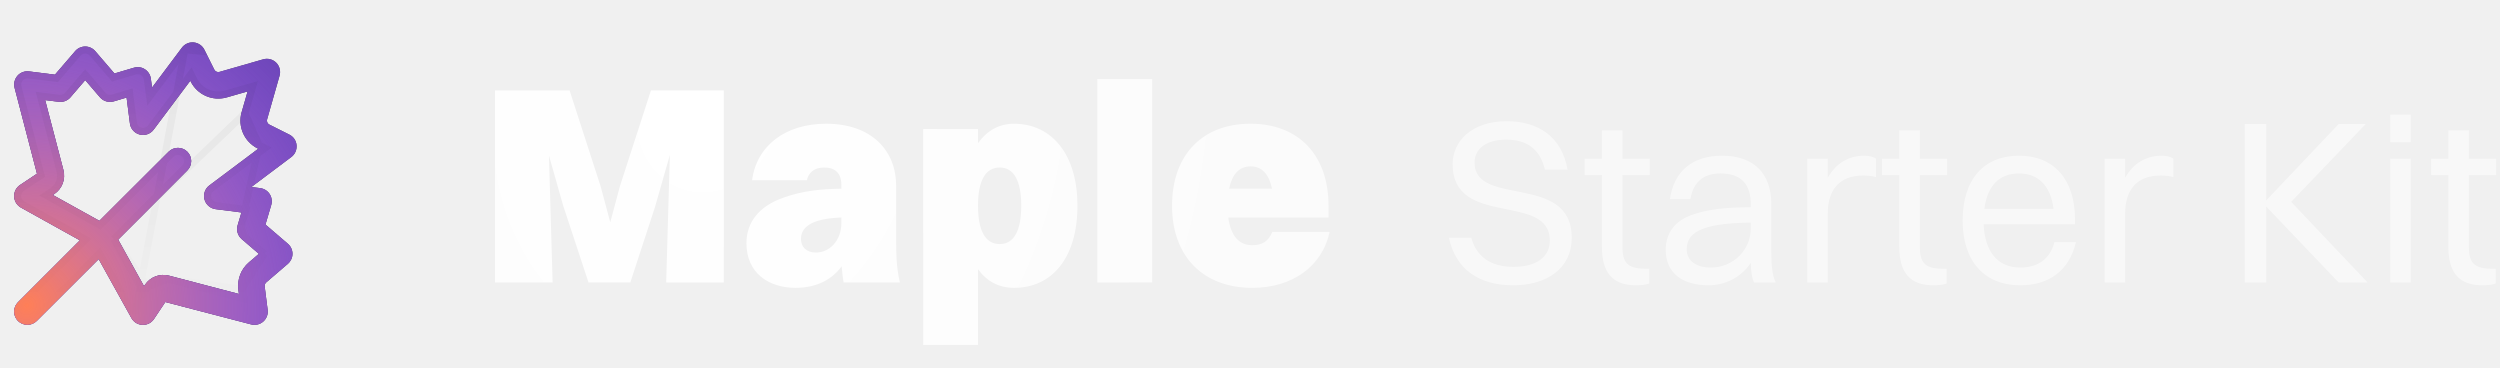
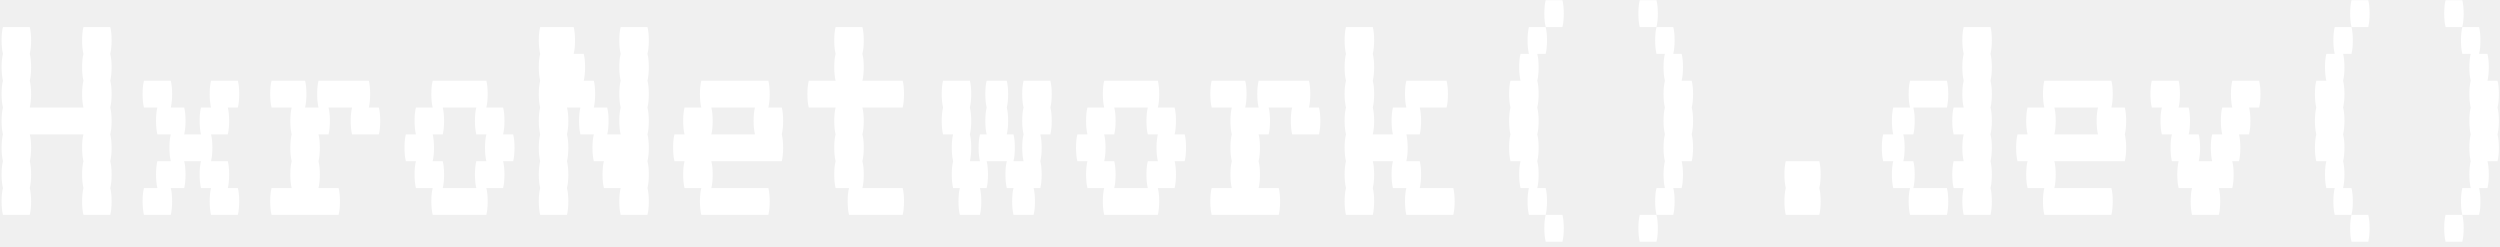
- <svg xmlns="http://www.w3.org/2000/svg" width="177" height="26" viewBox="0 0 177 26" fill="none">
-   <path d="M14.47 3.52C14.325 3.231 14.04 3.036 13.716 3.004C13.392 2.973 13.076 3.114 12.88 3.375L10.763 6.203L10.681 5.574C10.646 5.301 10.494 5.059 10.263 4.907C10.033 4.754 9.748 4.715 9.486 4.793L8.103 5.203L6.744 3.621C6.564 3.414 6.306 3.293 6.033 3.293C5.76 3.293 5.498 3.414 5.322 3.621L3.892 5.285L2.057 5.055C1.748 5.016 1.439 5.133 1.236 5.367C1.033 5.602 0.955 5.918 1.033 6.219L2.619 12.297L1.42 13.098C1.146 13.277 0.99 13.59 1.002 13.914C1.014 14.238 1.197 14.535 1.482 14.695L5.658 17.015L1.275 21.398C0.908 21.765 0.908 22.359 1.275 22.722C1.643 23.085 2.236 23.089 2.6 22.722L6.986 18.343L9.306 22.519C9.466 22.804 9.759 22.988 10.087 22.999C10.415 23.011 10.724 22.855 10.904 22.581L11.704 21.382L17.782 22.968C18.083 23.046 18.403 22.972 18.638 22.765C18.872 22.558 18.989 22.253 18.95 21.945L18.739 20.273C18.728 20.168 18.767 20.066 18.845 19.996L20.38 18.679C20.587 18.5 20.708 18.242 20.708 17.968C20.708 17.695 20.587 17.433 20.38 17.258L18.794 15.898L19.204 14.515C19.282 14.25 19.239 13.969 19.091 13.738C18.942 13.508 18.696 13.355 18.423 13.32L17.798 13.238L20.626 11.117C20.888 10.922 21.024 10.605 20.997 10.281C20.97 9.957 20.774 9.672 20.481 9.527L19.071 8.82C18.939 8.754 18.868 8.598 18.911 8.453L19.794 5.36C19.888 5.032 19.798 4.68 19.556 4.438C19.314 4.196 18.962 4.106 18.634 4.2L15.54 5.09C15.396 5.133 15.243 5.063 15.173 4.93L14.47 3.52ZM8.365 16.965L13.263 12.066C13.63 11.699 13.63 11.105 13.263 10.742C12.896 10.379 12.302 10.375 11.939 10.742L7.037 15.636L3.74 13.805L3.846 13.734C4.4 13.363 4.658 12.684 4.49 12.039L3.197 7.086L4.162 7.207C4.474 7.246 4.787 7.125 4.99 6.887L6.033 5.672L7.076 6.887C7.318 7.168 7.701 7.281 8.056 7.176L8.962 6.906L9.197 8.734C9.244 9.113 9.517 9.426 9.888 9.524C10.259 9.621 10.65 9.484 10.877 9.18L13.474 5.715L13.501 5.77C13.97 6.711 15.044 7.184 16.056 6.895L17.529 6.473L17.107 7.945C16.818 8.957 17.29 10.031 18.232 10.504L18.286 10.531L14.822 13.129C14.517 13.359 14.38 13.75 14.478 14.117C14.575 14.484 14.888 14.758 15.267 14.808L17.095 15.043L16.825 15.949C16.72 16.304 16.833 16.687 17.114 16.929L18.329 17.972L17.622 18.578C17.064 19.054 16.782 19.781 16.876 20.511L16.915 20.812L11.962 19.515C11.318 19.347 10.638 19.605 10.267 20.16L10.197 20.265L8.365 16.965Z" fill="#0D001D" />
-   <path d="M14.47 3.52C14.325 3.231 14.04 3.036 13.716 3.004C13.392 2.973 13.076 3.114 12.88 3.375L10.763 6.203L10.681 5.574C10.646 5.301 10.494 5.059 10.263 4.907C10.033 4.754 9.748 4.715 9.486 4.793L8.103 5.203L6.744 3.621C6.564 3.414 6.306 3.293 6.033 3.293C5.76 3.293 5.498 3.414 5.322 3.621L3.892 5.285L2.057 5.055C1.748 5.016 1.439 5.133 1.236 5.367C1.033 5.602 0.955 5.918 1.033 6.219L2.619 12.297L1.42 13.098C1.146 13.277 0.99 13.59 1.002 13.914C1.014 14.238 1.197 14.535 1.482 14.695L5.658 17.015L1.275 21.398C0.908 21.765 0.908 22.359 1.275 22.722C1.643 23.085 2.236 23.089 2.6 22.722L6.986 18.343L9.306 22.519C9.466 22.804 9.759 22.988 10.087 22.999C10.415 23.011 10.724 22.855 10.904 22.581L11.704 21.382L17.782 22.968C18.083 23.046 18.403 22.972 18.638 22.765C18.872 22.558 18.989 22.253 18.95 21.945L18.739 20.273C18.728 20.168 18.767 20.066 18.845 19.996L20.38 18.679C20.587 18.5 20.708 18.242 20.708 17.968C20.708 17.695 20.587 17.433 20.38 17.258L18.794 15.898L19.204 14.515C19.282 14.25 19.239 13.969 19.091 13.738C18.942 13.508 18.696 13.355 18.423 13.32L17.798 13.238L20.626 11.117C20.888 10.922 21.024 10.605 20.997 10.281C20.97 9.957 20.774 9.672 20.481 9.527L19.071 8.82C18.939 8.754 18.868 8.598 18.911 8.453L19.794 5.36C19.888 5.032 19.798 4.68 19.556 4.438C19.314 4.196 18.962 4.106 18.634 4.2L15.54 5.09C15.396 5.133 15.243 5.063 15.173 4.93L14.47 3.52ZM8.365 16.965L13.263 12.066C13.63 11.699 13.63 11.105 13.263 10.742C12.896 10.379 12.302 10.375 11.939 10.742L7.037 15.636L3.74 13.805L3.846 13.734C4.4 13.363 4.658 12.684 4.49 12.039L3.197 7.086L4.162 7.207C4.474 7.246 4.787 7.125 4.99 6.887L6.033 5.672L7.076 6.887C7.318 7.168 7.701 7.281 8.056 7.176L8.962 6.906L9.197 8.734C9.244 9.113 9.517 9.426 9.888 9.524C10.259 9.621 10.65 9.484 10.877 9.18L13.474 5.715L13.501 5.77C13.97 6.711 15.044 7.184 16.056 6.895L17.529 6.473L17.107 7.945C16.818 8.957 17.29 10.031 18.232 10.504L18.286 10.531L14.822 13.129C14.517 13.359 14.38 13.75 14.478 14.117C14.575 14.484 14.888 14.758 15.267 14.808L17.095 15.043L16.825 15.949C16.72 16.304 16.833 16.687 17.114 16.929L18.329 17.972L17.622 18.578C17.064 19.054 16.782 19.781 16.876 20.511L16.915 20.812L11.962 19.515C11.318 19.347 10.638 19.605 10.267 20.16L10.197 20.265L8.365 16.965Z" fill="url(#paint0_radial_64_2)" />
-   <path d="M14.47 3.52C14.325 3.231 14.04 3.036 13.716 3.004C13.392 2.973 13.076 3.114 12.88 3.375L10.763 6.203L10.681 5.574C10.646 5.301 10.494 5.059 10.263 4.907C10.033 4.754 9.748 4.715 9.486 4.793L8.103 5.203L6.744 3.621C6.564 3.414 6.306 3.293 6.033 3.293C5.76 3.293 5.498 3.414 5.322 3.621L3.892 5.285L2.057 5.055C1.748 5.016 1.439 5.133 1.236 5.367C1.033 5.602 0.955 5.918 1.033 6.219L2.619 12.297L1.42 13.098C1.146 13.277 0.99 13.59 1.002 13.914C1.014 14.238 1.197 14.535 1.482 14.695L5.658 17.015L1.275 21.398C0.908 21.765 0.908 22.359 1.275 22.722C1.643 23.085 2.236 23.089 2.6 22.722L6.986 18.343L9.306 22.519C9.466 22.804 9.759 22.988 10.087 22.999C10.415 23.011 10.724 22.855 10.904 22.581L11.704 21.382L17.782 22.968C18.083 23.046 18.403 22.972 18.638 22.765C18.872 22.558 18.989 22.253 18.95 21.945L18.739 20.273C18.728 20.168 18.767 20.066 18.845 19.996L20.38 18.679C20.587 18.5 20.708 18.242 20.708 17.968C20.708 17.695 20.587 17.433 20.38 17.258L18.794 15.898L19.204 14.515C19.282 14.25 19.239 13.969 19.091 13.738C18.942 13.508 18.696 13.355 18.423 13.32L17.798 13.238L20.626 11.117C20.888 10.922 21.024 10.605 20.997 10.281C20.97 9.957 20.774 9.672 20.481 9.527L19.071 8.82C18.939 8.754 18.868 8.598 18.911 8.453L19.794 5.36C19.888 5.032 19.798 4.68 19.556 4.438C19.314 4.196 18.962 4.106 18.634 4.2L15.54 5.09C15.396 5.133 15.243 5.063 15.173 4.93L14.47 3.52ZM8.365 16.965L13.263 12.066C13.63 11.699 13.63 11.105 13.263 10.742C12.896 10.379 12.302 10.375 11.939 10.742L7.037 15.636L3.74 13.805L3.846 13.734C4.4 13.363 4.658 12.684 4.49 12.039L3.197 7.086L4.162 7.207C4.474 7.246 4.787 7.125 4.99 6.887L6.033 5.672L7.076 6.887C7.318 7.168 7.701 7.281 8.056 7.176L8.962 6.906L9.197 8.734C9.244 9.113 9.517 9.426 9.888 9.524C10.259 9.621 10.65 9.484 10.877 9.18L13.474 5.715L13.501 5.77C13.97 6.711 15.044 7.184 16.056 6.895L17.529 6.473L17.107 7.945C16.818 8.957 17.29 10.031 18.232 10.504L18.286 10.531L14.822 13.129C14.517 13.359 14.38 13.75 14.478 14.117C14.575 14.484 14.888 14.758 15.267 14.808L17.095 15.043L16.825 15.949C16.72 16.304 16.833 16.687 17.114 16.929L18.329 17.972L17.622 18.578C17.064 19.054 16.782 19.781 16.876 20.511L16.915 20.812L11.962 19.515C11.318 19.347 10.638 19.605 10.267 20.16L10.197 20.265L8.365 16.965Z" fill="url(#paint1_radial_64_2)" />
-   <path d="M13.081 3.525L13.08 3.525L10.963 6.353L10.595 6.845L10.515 6.236L10.433 5.607L10.433 5.606C10.407 5.406 10.296 5.228 10.125 5.115C9.958 5.005 9.75 4.975 9.557 5.033L9.557 5.033L8.174 5.443L8.019 5.489L7.914 5.366L6.555 3.785C6.555 3.785 6.555 3.785 6.555 3.785C6.421 3.631 6.231 3.543 6.033 3.543C5.833 3.543 5.641 3.632 5.513 3.783L5.512 3.784L5.512 3.784L4.082 5.448L3.995 5.55L3.861 5.533L2.025 5.303L2.025 5.303C1.799 5.274 1.573 5.36 1.425 5.531C1.274 5.705 1.218 5.937 1.275 6.156C1.275 6.156 1.275 6.156 1.275 6.156L2.861 12.234L2.906 12.406L2.758 12.505L1.559 13.305L1.557 13.306C1.359 13.437 1.243 13.666 1.252 13.905C1.26 14.14 1.394 14.358 1.604 14.477C1.605 14.477 1.605 14.477 1.605 14.477L5.779 16.797L6.069 16.958L5.835 17.192L1.452 21.575C1.182 21.845 1.183 22.279 1.451 22.544C1.723 22.813 2.158 22.813 2.422 22.546L2.423 22.545L6.809 18.166L7.044 17.933L7.205 18.222L9.524 22.396C9.524 22.397 9.524 22.397 9.524 22.397L13.081 3.525ZM13.081 3.525C13.224 3.333 13.455 3.23 13.692 3.253C13.931 3.276 14.14 3.42 14.246 3.631L13.081 3.525ZM8.055 16.921L8.188 16.788L13.086 11.89C13.356 11.62 13.355 11.185 13.087 10.92C12.816 10.651 12.38 10.652 12.117 10.918L12.116 10.919L7.213 15.813L7.08 15.947L6.915 15.855L3.619 14.023L3.26 13.824L3.601 13.597L3.707 13.526C4.173 13.214 4.389 12.644 4.248 12.102L2.955 7.149L2.862 6.792L3.228 6.838L4.193 6.959C4.193 6.959 4.193 6.959 4.193 6.959C4.422 6.988 4.652 6.899 4.8 6.725L4.8 6.724L5.843 5.509L6.033 5.288L6.223 5.509L7.265 6.724C7.265 6.724 7.265 6.724 7.266 6.724C7.444 6.931 7.725 7.014 7.985 6.936C7.985 6.936 7.985 6.936 7.985 6.936L8.891 6.667L9.173 6.583L9.21 6.875L9.445 8.703L9.445 8.704C9.479 8.981 9.679 9.21 9.952 9.282C10.225 9.354 10.511 9.253 10.676 9.031L10.676 9.03L13.274 5.565L13.517 5.241L13.698 5.603L13.725 5.658L13.725 5.658C14.14 6.492 15.091 6.91 15.987 6.654L17.46 6.233L17.893 6.108L17.769 6.542L17.347 8.014L8.055 16.921ZM8.055 16.921L8.146 17.086L9.978 20.387L10.177 20.745L10.405 20.404L10.475 20.299M8.055 16.921L10.475 20.299M10.475 20.299L10.475 20.298C10.787 19.832 11.358 19.616 11.899 19.757L10.475 20.299ZM18.344 10.28L18.398 10.308L18.76 10.489L18.436 10.731L14.972 13.328C14.972 13.328 14.972 13.328 14.972 13.328C14.748 13.498 14.648 13.785 14.719 14.053C14.791 14.321 15.02 14.523 15.299 14.56C15.3 14.56 15.3 14.561 15.3 14.561L17.127 14.795L17.418 14.832L17.334 15.114L17.065 16.02L18.344 10.28ZM18.344 10.28C17.509 9.862 17.091 8.91 17.347 8.014L18.344 10.28ZM18.713 17.973L18.492 18.162L17.785 18.768L17.785 18.768C17.29 19.19 17.041 19.832 17.124 20.479L18.713 17.973ZM18.713 17.973L18.492 17.783M18.713 17.973L18.492 17.783M18.492 17.783L17.278 16.74C17.277 16.74 17.277 16.74 17.277 16.74M18.492 17.783L17.277 16.74M17.277 16.74C17.07 16.561 16.988 16.281 17.065 16.02L17.277 16.74ZM11.899 19.757L16.852 21.054L17.211 21.148L17.163 20.78L17.124 20.479L11.899 19.757Z" stroke="url(#paint2_linear_64_2)" stroke-opacity="0.05" stroke-width="0.5" />
-   <path d="M35.046 20V6.4H40.326L42.526 13.2L43.206 15.74L43.886 13.2L46.086 6.4H51.246V20H47.166L47.426 10.98L46.366 14.68L44.626 20H41.666L39.886 14.6L38.866 11.02L39.126 20H35.046ZM57.129 12.76H53.249C53.569 10.3 55.629 8.76 58.489 8.76C61.709 8.76 63.449 10.66 63.449 13.16V17.26C63.449 18.76 63.589 19.46 63.709 20H59.729C59.669 19.7 59.629 19.32 59.589 18.86C58.789 19.94 57.609 20.38 56.329 20.38C54.409 20.38 52.849 19.32 52.849 17.22C52.849 15.76 53.709 14.6 55.509 13.98C56.869 13.5 58.149 13.38 59.569 13.36V13.1C59.569 12.26 59.129 11.86 58.349 11.86C57.609 11.86 57.229 12.26 57.129 12.76ZM56.709 16.92C56.709 17.48 57.089 17.88 57.769 17.88C58.729 17.88 59.569 17.04 59.569 15.78V15.4C57.349 15.48 56.709 16.14 56.709 16.92ZM69.243 24.42H65.363V9.14H69.243V10.14C69.883 9.24 70.743 8.76 71.783 8.76C74.523 8.76 76.283 11 76.283 14.56C76.283 18.26 74.483 20.38 71.783 20.38C70.723 20.38 69.863 19.92 69.243 19.06V24.42ZM70.783 11.86C69.763 11.86 69.243 12.8 69.243 14.56C69.243 16.34 69.763 17.28 70.783 17.28C71.783 17.28 72.303 16.34 72.303 14.56C72.303 12.8 71.783 11.86 70.783 11.86ZM77.692 20V5.6H81.572V20H77.692ZM94.14 16.42C93.6 18.9 91.46 20.38 88.66 20.38C85.18 20.38 82.98 18.14 82.98 14.58C82.98 10.88 85.2 8.76 88.54 8.76C91.92 8.76 94.06 10.96 94.06 14.56V15.4H86.96C87.14 16.68 87.7 17.36 88.66 17.36C89.38 17.36 89.8 17.08 90.08 16.42H94.14ZM88.54 11.78C87.74 11.78 87.24 12.32 87.02 13.36H90.06C89.84 12.32 89.34 11.78 88.54 11.78Z" fill="url(#paint3_radial_64_2)" />
-   <path d="M104.398 11.519C104.398 14.687 111.279 12.229 111.279 16.832C111.279 18.994 109.53 20.198 107.137 20.198C104.728 20.198 103.078 19.093 102.583 16.832H104.167C104.53 18.169 105.537 18.895 107.154 18.895C108.837 18.895 109.728 18.152 109.728 17.03C109.728 13.598 102.847 16.155 102.847 11.618C102.847 10.001 104.2 8.582 106.675 8.582C108.837 8.582 110.569 9.621 110.982 12.014H109.381C109.035 10.529 108.078 9.886 106.642 9.886C105.223 9.886 104.398 10.529 104.398 11.519ZM113.416 17.476V12.393H112.195V11.239H113.416V9.226H114.868V11.239H116.799V12.393H114.868V17.476C114.868 18.532 115.182 19.026 116.469 19.026H116.766V20.066C116.601 20.148 116.238 20.198 115.825 20.198C114.192 20.198 113.416 19.323 113.416 17.476ZM119.683 14.093H118.231C118.511 12.162 119.782 11.024 121.927 11.024C124.27 11.024 125.408 12.393 125.408 14.44V17.888C125.408 18.895 125.491 19.521 125.722 20H124.187C124.022 19.654 123.973 19.142 123.956 18.614C123.214 19.72 122.026 20.198 120.97 20.198C119.155 20.198 117.934 19.357 117.934 17.69C117.934 16.485 118.594 15.611 119.881 15.182C121.069 14.786 122.273 14.687 123.956 14.671V14.473C123.956 13.053 123.296 12.278 121.795 12.278C120.541 12.278 119.864 12.971 119.683 14.093ZM119.419 17.657C119.419 18.465 120.095 18.944 121.118 18.944C122.735 18.944 123.956 17.674 123.956 16.172V15.759C120.227 15.793 119.419 16.584 119.419 17.657ZM127.954 20V11.239H129.406V12.591C130 11.519 130.94 11.024 131.996 11.024C132.343 11.024 132.656 11.107 132.821 11.239V12.542C132.574 12.46 132.26 12.427 131.914 12.427C130.165 12.427 129.406 13.515 129.406 15.1V20H127.954ZM134.472 17.476V12.393H133.251V11.239H134.472V9.226H135.924V11.239H137.854V12.393H135.924V17.476C135.924 18.532 136.237 19.026 137.524 19.026H137.821V20.066C137.656 20.148 137.293 20.198 136.881 20.198C135.247 20.198 134.472 19.323 134.472 17.476ZM146.975 17.145C146.497 19.192 145.028 20.198 143.032 20.198C140.491 20.198 138.956 18.482 138.956 15.627C138.956 12.658 140.491 11.024 142.949 11.024C145.424 11.024 146.909 12.723 146.909 15.512V15.875H140.441C140.524 17.838 141.448 18.944 143.032 18.944C144.269 18.944 145.144 18.35 145.457 17.145H146.975ZM142.949 12.278C141.547 12.278 140.705 13.152 140.491 14.786H145.391C145.193 13.169 144.319 12.278 142.949 12.278ZM149.009 20V11.239H150.461V12.591C151.055 11.519 151.996 11.024 153.052 11.024C153.398 11.024 153.712 11.107 153.877 11.239V12.542C153.629 12.46 153.316 12.427 152.969 12.427C151.22 12.427 150.461 13.515 150.461 15.1V20H149.009ZM158.93 20V8.78H160.448V14.192L165.579 8.78H167.493L162.213 14.291L167.625 20H165.579L160.448 14.621V20H158.93ZM169.227 10.067V8.12H170.679V10.067H169.227ZM169.227 20V11.239H170.679V20H169.227ZM173.344 17.476V12.393H172.123V11.239H173.344V9.226H174.796V11.239H176.727V12.393H174.796V17.476C174.796 18.532 175.11 19.026 176.397 19.026H176.694V20.066C176.529 20.148 176.166 20.198 175.753 20.198C174.12 20.198 173.344 19.323 173.344 17.476Z" fill="white" fill-opacity="0.55" />
-   <defs>
-     <radialGradient id="paint0_radial_64_2" cx="0" cy="0" r="1" gradientUnits="userSpaceOnUse" gradientTransform="translate(1 23) rotate(-47.3271) scale(79.1336 79.1337)">
-       <stop stop-color="#9563FF" />
-       <stop offset="1" stop-color="#9563FF" stop-opacity="0" />
-     </radialGradient>
-     <radialGradient id="paint1_radial_64_2" cx="0" cy="0" r="1" gradientUnits="userSpaceOnUse" gradientTransform="translate(1.90911 21.6364) rotate(-41.7101) scale(28.0094 28.0093)">
-       <stop stop-color="#FF7F57" />
-       <stop offset="1" stop-color="#9563FF" stop-opacity="0" />
-     </radialGradient>
-     <linearGradient id="paint2_linear_64_2" x1="11" y1="3" x2="11" y2="23" gradientUnits="userSpaceOnUse">
-       <stop />
-       <stop offset="1" stop-opacity="0" />
-     </linearGradient>
-     <radialGradient id="paint3_radial_64_2" cx="0" cy="0" r="1" gradientUnits="userSpaceOnUse" gradientTransform="translate(50.0769 8) rotate(17.0079) scale(75.2126 86.7275)">
-       <stop stop-color="white" />
-       <stop offset="1" stop-color="white" stop-opacity="0.5" />
-     </radialGradient>
-   </defs>
+ <svg xmlns="http://www.w3.org/2000/svg" width="477" height="47" viewBox="0 0 477 47" fill="none">
+   <path d="M21.04 10.28C21.211 10.963 21.296 11.816 21.296 12.84C21.296 13.821 21.211 14.675 21.04 15.4C21.211 16.083 21.296 16.936 21.296 17.96C21.296 18.941 21.211 19.795 21.04 20.52C21.211 21.203 21.296 22.056 21.296 23.08C21.296 24.061 21.211 24.915 21.04 25.64C21.211 26.323 21.296 27.176 21.296 28.2C21.296 29.181 21.211 30.035 21.04 30.76C21.211 31.443 21.296 32.296 21.296 33.32C21.296 34.301 21.211 35.155 21.04 35.88C21.211 36.563 21.296 37.416 21.296 38.44C21.296 39.421 21.211 40.275 21.04 41H15.92C15.749 40.275 15.664 39.421 15.664 38.44C15.664 37.416 15.749 36.563 15.92 35.88C15.749 35.155 15.664 34.301 15.664 33.32C15.664 32.296 15.749 31.443 15.92 30.76C15.749 30.035 15.664 29.181 15.664 28.2C15.664 27.176 15.749 26.323 15.92 25.64H5.68C5.851 26.323 5.936 27.176 5.936 28.2C5.936 29.181 5.851 30.035 5.68 30.76C5.851 31.443 5.936 32.296 5.936 33.32C5.936 34.301 5.851 35.155 5.68 35.88C5.851 36.563 5.936 37.416 5.936 38.44C5.936 39.421 5.851 40.275 5.68 41H0.56C0.389 40.275 0.304 39.421 0.304 38.44C0.304 37.416 0.389 36.563 0.56 35.88C0.389 35.155 0.304 34.301 0.304 33.32C0.304 32.296 0.389 31.443 0.56 30.76C0.389 30.035 0.304 29.181 0.304 28.2C0.304 27.176 0.389 26.323 0.56 25.64C0.389 24.915 0.304 24.061 0.304 23.08C0.304 22.056 0.389 21.203 0.56 20.52C0.389 19.795 0.304 18.941 0.304 17.96C0.304 16.936 0.389 16.083 0.56 15.4C0.389 14.675 0.304 13.821 0.304 12.84C0.304 11.816 0.389 10.963 0.56 10.28C0.389 9.555 0.304 8.701 0.304 7.72C0.304 6.696 0.389 5.843 0.56 5.16H5.68C5.851 5.843 5.936 6.696 5.936 7.72C5.936 8.701 5.851 9.555 5.68 10.28C5.851 10.963 5.936 11.816 5.936 12.84C5.936 13.821 5.851 14.675 5.68 15.4C5.851 16.083 5.936 16.936 5.936 17.96C5.936 18.941 5.851 19.795 5.68 20.52H15.92C15.749 19.795 15.664 18.941 15.664 17.96C15.664 16.936 15.749 16.083 15.92 15.4C15.749 14.675 15.664 13.821 15.664 12.84C15.664 11.816 15.749 10.963 15.92 10.28C15.749 9.555 15.664 8.701 15.664 7.72C15.664 6.696 15.749 5.843 15.92 5.16H21.04C21.211 5.843 21.296 6.696 21.296 7.72C21.296 8.701 21.211 9.555 21.04 10.28ZM45.385 35.88C45.556 36.563 45.641 37.416 45.641 38.44C45.641 39.421 45.556 40.275 45.385 41H40.265C40.094 40.275 40.009 39.421 40.009 38.44C40.009 37.416 40.094 36.563 40.265 35.88H38.345C38.174 35.155 38.089 34.301 38.089 33.32C38.089 32.296 38.174 31.443 38.345 30.76H35.145C35.316 31.443 35.401 32.296 35.401 33.32C35.401 34.301 35.316 35.155 35.145 35.88H32.585C32.756 36.563 32.841 37.416 32.841 38.44C32.841 39.421 32.756 40.275 32.585 41H27.465C27.294 40.275 27.209 39.421 27.209 38.44C27.209 37.416 27.294 36.563 27.465 35.88H30.025C29.854 35.155 29.769 34.301 29.769 33.32C29.769 32.296 29.854 31.443 30.025 30.76H32.585C32.414 30.035 32.329 29.181 32.329 28.2C32.329 27.176 32.414 26.323 32.585 25.64H30.025C29.854 24.915 29.769 24.061 29.769 23.08C29.769 22.056 29.854 21.203 30.025 20.52H27.465C27.294 19.795 27.209 18.941 27.209 17.96C27.209 16.936 27.294 16.083 27.465 15.4H32.585C32.756 16.083 32.841 16.936 32.841 17.96C32.841 18.941 32.756 19.795 32.585 20.52H35.145C35.316 21.203 35.401 22.056 35.401 23.08C35.401 24.061 35.316 24.915 35.145 25.64H38.345C38.174 24.915 38.089 24.061 38.089 23.08C38.089 22.056 38.174 21.203 38.345 20.52H40.265C40.094 19.795 40.009 18.941 40.009 17.96C40.009 16.936 40.094 16.083 40.265 15.4H45.385C45.556 16.083 45.641 16.936 45.641 17.96C45.641 18.941 45.556 19.795 45.385 20.52H43.465C43.636 21.203 43.721 22.056 43.721 23.08C43.721 24.061 43.636 24.915 43.465 25.64H40.265C40.436 26.323 40.521 27.176 40.521 28.2C40.521 29.181 40.436 30.035 40.265 30.76H43.465C43.636 31.443 43.721 32.296 43.721 33.32C43.721 34.301 43.636 35.155 43.465 35.88H45.385ZM72.29 20.52C72.461 21.203 72.546 22.056 72.546 23.08C72.546 24.061 72.461 24.915 72.29 25.64H67.17C66.999 24.915 66.914 24.061 66.914 23.08C66.914 22.056 66.999 21.203 67.17 20.52H62.69C62.861 21.203 62.946 22.056 62.946 23.08C62.946 24.061 62.861 24.915 62.69 25.64H60.77C60.941 26.323 61.026 27.176 61.026 28.2C61.026 29.181 60.941 30.035 60.77 30.76C60.941 31.443 61.026 32.296 61.026 33.32C61.026 34.301 60.941 35.155 60.77 35.88H64.61C64.781 36.563 64.866 37.416 64.866 38.44C64.866 39.421 64.781 40.275 64.61 41H51.81C51.639 40.275 51.554 39.421 51.554 38.44C51.554 37.416 51.639 36.563 51.81 35.88H55.65C55.479 35.155 55.394 34.301 55.394 33.32C55.394 32.296 55.479 31.443 55.65 30.76C55.479 30.035 55.394 29.181 55.394 28.2C55.394 27.176 55.479 26.323 55.65 25.64C55.479 24.915 55.394 24.061 55.394 23.08C55.394 22.056 55.479 21.203 55.65 20.52H51.81C51.639 19.795 51.554 18.941 51.554 17.96C51.554 16.936 51.639 16.083 51.81 15.4H58.21C58.381 16.083 58.466 16.936 58.466 17.96C58.466 18.941 58.381 19.795 58.21 20.52H60.77C60.599 19.795 60.514 18.941 60.514 17.96C60.514 16.936 60.599 16.083 60.77 15.4H70.37C70.541 16.083 70.626 16.936 70.626 17.96C70.626 18.941 70.541 19.795 70.37 20.52H72.29ZM98.171 28.2C98.171 29.181 98.086 30.035 97.915 30.76H95.995C96.166 31.443 96.251 32.296 96.251 33.32C96.251 34.301 96.166 35.155 95.995 35.88H92.795C92.966 36.563 93.051 37.416 93.051 38.44C93.051 39.421 92.966 40.275 92.795 41H82.555C82.384 40.275 82.299 39.421 82.299 38.44C82.299 37.416 82.384 36.563 82.555 35.88H79.355C79.184 35.155 79.099 34.301 79.099 33.32C79.099 32.296 79.184 31.443 79.355 30.76H77.435C77.264 30.035 77.179 29.181 77.179 28.2C77.179 27.176 77.264 26.323 77.435 25.64H79.355C79.184 24.915 79.099 24.061 79.099 23.08C79.099 22.056 79.184 21.203 79.355 20.52H82.555C82.384 19.795 82.299 18.941 82.299 17.96C82.299 16.936 82.384 16.083 82.555 15.4H92.795C92.966 16.083 93.051 16.936 93.051 17.96C93.051 18.941 92.966 19.795 92.795 20.52H95.995C96.166 21.203 96.251 22.056 96.251 23.08C96.251 24.061 96.166 24.915 95.995 25.64H97.915C98.086 26.323 98.171 27.176 98.171 28.2ZM92.795 30.76C92.624 30.035 92.539 29.181 92.539 28.2C92.539 27.176 92.624 26.323 92.795 25.64H90.875C90.704 24.915 90.619 24.061 90.619 23.08C90.619 22.056 90.704 21.203 90.875 20.52H84.475C84.646 21.203 84.731 22.056 84.731 23.08C84.731 24.061 84.646 24.915 84.475 25.64H82.555C82.726 26.323 82.811 27.176 82.811 28.2C82.811 29.181 82.726 30.035 82.555 30.76H84.475C84.646 31.443 84.731 32.296 84.731 33.32C84.731 34.301 84.646 35.155 84.475 35.88H90.875C90.704 35.155 90.619 34.301 90.619 33.32C90.619 32.296 90.704 31.443 90.875 30.76H92.795ZM123.54 10.28C123.711 10.963 123.796 11.816 123.796 12.84C123.796 13.821 123.711 14.675 123.54 15.4C123.711 16.083 123.796 16.936 123.796 17.96C123.796 18.941 123.711 19.795 123.54 20.52C123.711 21.203 123.796 22.056 123.796 23.08C123.796 24.061 123.711 24.915 123.54 25.64C123.711 26.323 123.796 27.176 123.796 28.2C123.796 29.181 123.711 30.035 123.54 30.76C123.711 31.443 123.796 32.296 123.796 33.32C123.796 34.301 123.711 35.155 123.54 35.88C123.711 36.563 123.796 37.416 123.796 38.44C123.796 39.421 123.711 40.275 123.54 41H118.42C118.249 40.275 118.164 39.421 118.164 38.44C118.164 37.416 118.249 36.563 118.42 35.88H115.22C115.049 35.155 114.964 34.301 114.964 33.32C114.964 32.296 115.049 31.443 115.22 30.76H113.3C113.129 30.035 113.044 29.181 113.044 28.2C113.044 27.176 113.129 26.323 113.3 25.64H110.74C110.569 24.915 110.484 24.061 110.484 23.08C110.484 22.056 110.569 21.203 110.74 20.52H108.18C108.351 21.203 108.436 22.056 108.436 23.08C108.436 24.061 108.351 24.915 108.18 25.64C108.351 26.323 108.436 27.176 108.436 28.2C108.436 29.181 108.351 30.035 108.18 30.76C108.351 31.443 108.436 32.296 108.436 33.32C108.436 34.301 108.351 35.155 108.18 35.88C108.351 36.563 108.436 37.416 108.436 38.44C108.436 39.421 108.351 40.275 108.18 41H103.06C102.889 40.275 102.804 39.421 102.804 38.44C102.804 37.416 102.889 36.563 103.06 35.88C102.889 35.155 102.804 34.301 102.804 33.32C102.804 32.296 102.889 31.443 103.06 30.76C102.889 30.035 102.804 29.181 102.804 28.2C102.804 27.176 102.889 26.323 103.06 25.64C102.889 24.915 102.804 24.061 102.804 23.08C102.804 22.056 102.889 21.203 103.06 20.52C102.889 19.795 102.804 18.941 102.804 17.96C102.804 16.936 102.889 16.083 103.06 15.4C102.889 14.675 102.804 13.821 102.804 12.84C102.804 11.816 102.889 10.963 103.06 10.28C102.889 9.555 102.804 8.701 102.804 7.72C102.804 6.696 102.889 5.843 103.06 5.16H109.46C109.631 5.843 109.716 6.696 109.716 7.72C109.716 8.701 109.631 9.555 109.46 10.28H111.38C111.551 10.963 111.636 11.816 111.636 12.84C111.636 13.821 111.551 14.675 111.38 15.4H113.3C113.471 16.083 113.556 16.936 113.556 17.96C113.556 18.941 113.471 19.795 113.3 20.52H115.86C116.031 21.203 116.116 22.056 116.116 23.08C116.116 24.061 116.031 24.915 115.86 25.64H118.42C118.249 24.915 118.164 24.061 118.164 23.08C118.164 22.056 118.249 21.203 118.42 20.52C118.249 19.795 118.164 18.941 118.164 17.96C118.164 16.936 118.249 16.083 118.42 15.4C118.249 14.675 118.164 13.821 118.164 12.84C118.164 11.816 118.249 10.963 118.42 10.28C118.249 9.555 118.164 8.701 118.164 7.72C118.164 6.696 118.249 5.843 118.42 5.16H123.54C123.711 5.843 123.796 6.696 123.796 7.72C123.796 8.701 123.711 9.555 123.54 10.28ZM149.421 23.08C149.421 24.061 149.336 24.915 149.165 25.64C149.336 26.323 149.421 27.176 149.421 28.2C149.421 29.181 149.336 30.035 149.165 30.76H135.725C135.896 31.443 135.981 32.296 135.981 33.32C135.981 34.301 135.896 35.155 135.725 35.88H146.605C146.776 36.563 146.861 37.416 146.861 38.44C146.861 39.421 146.776 40.275 146.605 41H133.805C133.634 40.275 133.549 39.421 133.549 38.44C133.549 37.416 133.634 36.563 133.805 35.88H130.605C130.434 35.155 130.349 34.301 130.349 33.32C130.349 32.296 130.434 31.443 130.605 30.76H128.685C128.514 30.035 128.429 29.181 128.429 28.2C128.429 27.176 128.514 26.323 128.685 25.64H130.605C130.434 24.915 130.349 24.061 130.349 23.08C130.349 22.056 130.434 21.203 130.605 20.52H133.805C133.634 19.795 133.549 18.941 133.549 17.96C133.549 16.936 133.634 16.083 133.805 15.4H146.605C146.776 16.083 146.861 16.936 146.861 17.96C146.861 18.941 146.776 19.795 146.605 20.52H149.165C149.336 21.203 149.421 22.056 149.421 23.08ZM144.045 25.64C143.874 24.915 143.789 24.061 143.789 23.08C143.789 22.056 143.874 21.203 144.045 20.52H135.725C135.896 21.203 135.981 22.056 135.981 23.08C135.981 24.061 135.896 24.915 135.725 25.64H144.045ZM172.23 35.88C172.401 36.563 172.486 37.416 172.486 38.44C172.486 39.421 172.401 40.275 172.23 41H161.99C161.819 40.275 161.734 39.421 161.734 38.44C161.734 37.416 161.819 36.563 161.99 35.88H159.43C159.259 35.155 159.174 34.301 159.174 33.32C159.174 32.296 159.259 31.443 159.43 30.76C159.259 30.035 159.174 29.181 159.174 28.2C159.174 27.176 159.259 26.323 159.43 25.64C159.259 24.915 159.174 24.061 159.174 23.08C159.174 22.056 159.259 21.203 159.43 20.52H154.31C154.139 19.795 154.054 18.941 154.054 17.96C154.054 16.936 154.139 16.083 154.31 15.4H159.43C159.259 14.675 159.174 13.821 159.174 12.84C159.174 11.816 159.259 10.963 159.43 10.28C159.259 9.555 159.174 8.701 159.174 7.72C159.174 6.696 159.259 5.843 159.43 5.16H164.55C164.721 5.843 164.806 6.696 164.806 7.72C164.806 8.701 164.721 9.555 164.55 10.28C164.721 10.963 164.806 11.816 164.806 12.84C164.806 13.821 164.721 14.675 164.55 15.4H172.23C172.401 16.083 172.486 16.936 172.486 17.96C172.486 18.941 172.401 19.795 172.23 20.52H164.55C164.721 21.203 164.806 22.056 164.806 23.08C164.806 24.061 164.721 24.915 164.55 25.64C164.721 26.323 164.806 27.176 164.806 28.2C164.806 29.181 164.721 30.035 164.55 30.76C164.721 31.443 164.806 32.296 164.806 33.32C164.806 34.301 164.721 35.155 164.55 35.88H172.23ZM200.671 17.96C200.671 18.941 200.586 19.795 200.415 20.52C200.586 21.203 200.671 22.056 200.671 23.08C200.671 24.061 200.586 24.915 200.415 25.64H198.495C198.666 26.323 198.751 27.176 198.751 28.2C198.751 29.181 198.666 30.035 198.495 30.76C198.666 31.443 198.751 32.296 198.751 33.32C198.751 34.301 198.666 35.155 198.495 35.88H197.215C197.386 36.563 197.471 37.416 197.471 38.44C197.471 39.421 197.386 40.275 197.215 41H193.375C193.204 40.275 193.119 39.421 193.119 38.44C193.119 37.416 193.204 36.563 193.375 35.88H192.095C191.924 35.155 191.839 34.301 191.839 33.32C191.839 32.296 191.924 31.443 192.095 30.76H188.255C188.426 31.443 188.511 32.296 188.511 33.32C188.511 34.301 188.426 35.155 188.255 35.88H186.975C187.146 36.563 187.231 37.416 187.231 38.44C187.231 39.421 187.146 40.275 186.975 41H183.135C182.964 40.275 182.879 39.421 182.879 38.44C182.879 37.416 182.964 36.563 183.135 35.88H181.855C181.684 35.155 181.599 34.301 181.599 33.32C181.599 32.296 181.684 31.443 181.855 30.76C181.684 30.035 181.599 29.181 181.599 28.2C181.599 27.176 181.684 26.323 181.855 25.64H179.935C179.764 24.915 179.679 24.061 179.679 23.08C179.679 22.056 179.764 21.203 179.935 20.52C179.764 19.795 179.679 18.941 179.679 17.96C179.679 16.936 179.764 16.083 179.935 15.4H185.055C185.226 16.083 185.311 16.936 185.311 17.96C185.311 18.941 185.226 19.795 185.055 20.52C185.226 21.203 185.311 22.056 185.311 23.08C185.311 24.061 185.226 24.915 185.055 25.64C185.226 26.323 185.311 27.176 185.311 28.2C185.311 29.181 185.226 30.035 185.055 30.76H186.975C186.804 30.035 186.719 29.181 186.719 28.2C186.719 27.176 186.804 26.323 186.975 25.64H188.255C188.084 24.915 187.999 24.061 187.999 23.08C187.999 22.056 188.084 21.203 188.255 20.52C188.084 19.795 187.999 18.941 187.999 17.96C187.999 16.936 188.084 16.083 188.255 15.4H192.095C192.266 16.083 192.351 16.936 192.351 17.96C192.351 18.941 192.266 19.795 192.095 20.52C192.266 21.203 192.351 22.056 192.351 23.08C192.351 24.061 192.266 24.915 192.095 25.64H193.375C193.546 26.323 193.631 27.176 193.631 28.2C193.631 29.181 193.546 30.035 193.375 30.76H195.295C195.124 30.035 195.039 29.181 195.039 28.2C195.039 27.176 195.124 26.323 195.295 25.64C195.124 24.915 195.039 24.061 195.039 23.08C195.039 22.056 195.124 21.203 195.295 20.52C195.124 19.795 195.039 18.941 195.039 17.96C195.039 16.936 195.124 16.083 195.295 15.4H200.415C200.586 16.083 200.671 16.936 200.671 17.96ZM226.296 28.2C226.296 29.181 226.211 30.035 226.04 30.76H224.12C224.291 31.443 224.376 32.296 224.376 33.32C224.376 34.301 224.291 35.155 224.12 35.88H220.92C221.091 36.563 221.176 37.416 221.176 38.44C221.176 39.421 221.091 40.275 220.92 41H210.68C210.509 40.275 210.424 39.421 210.424 38.44C210.424 37.416 210.509 36.563 210.68 35.88H207.48C207.309 35.155 207.224 34.301 207.224 33.32C207.224 32.296 207.309 31.443 207.48 30.76H205.56C205.389 30.035 205.304 29.181 205.304 28.2C205.304 27.176 205.389 26.323 205.56 25.64H207.48C207.309 24.915 207.224 24.061 207.224 23.08C207.224 22.056 207.309 21.203 207.48 20.52H210.68C210.509 19.795 210.424 18.941 210.424 17.96C210.424 16.936 210.509 16.083 210.68 15.4H220.92C221.091 16.083 221.176 16.936 221.176 17.96C221.176 18.941 221.091 19.795 220.92 20.52H224.12C224.291 21.203 224.376 22.056 224.376 23.08C224.376 24.061 224.291 24.915 224.12 25.64H226.04C226.211 26.323 226.296 27.176 226.296 28.2ZM220.92 30.76C220.749 30.035 220.664 29.181 220.664 28.2C220.664 27.176 220.749 26.323 220.92 25.64H219C218.829 24.915 218.744 24.061 218.744 23.08C218.744 22.056 218.829 21.203 219 20.52H212.6C212.771 21.203 212.856 22.056 212.856 23.08C212.856 24.061 212.771 24.915 212.6 25.64H210.68C210.851 26.323 210.936 27.176 210.936 28.2C210.936 29.181 210.851 30.035 210.68 30.76H212.6C212.771 31.443 212.856 32.296 212.856 33.32C212.856 34.301 212.771 35.155 212.6 35.88H219C218.829 35.155 218.744 34.301 218.744 33.32C218.744 32.296 218.829 31.443 219 30.76H220.92ZM251.665 20.52C251.836 21.203 251.921 22.056 251.921 23.08C251.921 24.061 251.836 24.915 251.665 25.64H246.545C246.374 24.915 246.289 24.061 246.289 23.08C246.289 22.056 246.374 21.203 246.545 20.52H242.065C242.236 21.203 242.321 22.056 242.321 23.08C242.321 24.061 242.236 24.915 242.065 25.64H240.145C240.316 26.323 240.401 27.176 240.401 28.2C240.401 29.181 240.316 30.035 240.145 30.76C240.316 31.443 240.401 32.296 240.401 33.32C240.401 34.301 240.316 35.155 240.145 35.88H243.985C244.156 36.563 244.241 37.416 244.241 38.44C244.241 39.421 244.156 40.275 243.985 41H231.185C231.014 40.275 230.929 39.421 230.929 38.44C230.929 37.416 231.014 36.563 231.185 35.88H235.025C234.854 35.155 234.769 34.301 234.769 33.32C234.769 32.296 234.854 31.443 235.025 30.76C234.854 30.035 234.769 29.181 234.769 28.2C234.769 27.176 234.854 26.323 235.025 25.64C234.854 24.915 234.769 24.061 234.769 23.08C234.769 22.056 234.854 21.203 235.025 20.52H231.185C231.014 19.795 230.929 18.941 230.929 17.96C230.929 16.936 231.014 16.083 231.185 15.4H237.585C237.756 16.083 237.841 16.936 237.841 17.96C237.841 18.941 237.756 19.795 237.585 20.52H240.145C239.974 19.795 239.889 18.941 239.889 17.96C239.889 16.936 239.974 16.083 240.145 15.4H249.745C249.916 16.083 250.001 16.936 250.001 17.96C250.001 18.941 249.916 19.795 249.745 20.52H251.665ZM277.29 35.88C277.461 36.563 277.546 37.416 277.546 38.44C277.546 39.421 277.461 40.275 277.29 41H268.33C268.159 40.275 268.074 39.421 268.074 38.44C268.074 37.416 268.159 36.563 268.33 35.88H265.77C265.599 35.155 265.514 34.301 265.514 33.32C265.514 32.296 265.599 31.443 265.77 30.76H261.93C262.101 31.443 262.186 32.296 262.186 33.32C262.186 34.301 262.101 35.155 261.93 35.88C262.101 36.563 262.186 37.416 262.186 38.44C262.186 39.421 262.101 40.275 261.93 41H256.81C256.639 40.275 256.554 39.421 256.554 38.44C256.554 37.416 256.639 36.563 256.81 35.88C256.639 35.155 256.554 34.301 256.554 33.32C256.554 32.296 256.639 31.443 256.81 30.76C256.639 30.035 256.554 29.181 256.554 28.2C256.554 27.176 256.639 26.323 256.81 25.64C256.639 24.915 256.554 24.061 256.554 23.08C256.554 22.056 256.639 21.203 256.81 20.52C256.639 19.795 256.554 18.941 256.554 17.96C256.554 16.936 256.639 16.083 256.81 15.4C256.639 14.675 256.554 13.821 256.554 12.84C256.554 11.816 256.639 10.963 256.81 10.28C256.639 9.555 256.554 8.701 256.554 7.72C256.554 6.696 256.639 5.843 256.81 5.16H261.93C262.101 5.843 262.186 6.696 262.186 7.72C262.186 8.701 262.101 9.555 261.93 10.28C262.101 10.963 262.186 11.816 262.186 12.84C262.186 13.821 262.101 14.675 261.93 15.4C262.101 16.083 262.186 16.936 262.186 17.96C262.186 18.941 262.101 19.795 261.93 20.52C262.101 21.203 262.186 22.056 262.186 23.08C262.186 24.061 262.101 24.915 261.93 25.64H265.77C265.599 24.915 265.514 24.061 265.514 23.08C265.514 22.056 265.599 21.203 265.77 20.52H268.33C268.159 19.795 268.074 18.941 268.074 17.96C268.074 16.936 268.159 16.083 268.33 15.4H276.01C276.181 16.083 276.266 16.936 276.266 17.96C276.266 18.941 276.181 19.795 276.01 20.52H270.89C271.061 21.203 271.146 22.056 271.146 23.08C271.146 24.061 271.061 24.915 270.89 25.64H268.33C268.501 26.323 268.586 27.176 268.586 28.2C268.586 29.181 268.501 30.035 268.33 30.76H270.89C271.061 31.443 271.146 32.296 271.146 33.32C271.146 34.301 271.061 35.155 270.89 35.88H277.29ZM298.371 2.6C298.371 3.581 298.286 4.435 298.115 5.16H294.915C294.744 4.435 294.659 3.581 294.659 2.6C294.659 1.576 294.744 0.723 294.915 0.04H298.115C298.286 0.723 298.371 1.576 298.371 2.6ZM294.915 35.88C295.086 36.563 295.171 37.416 295.171 38.44C295.171 39.421 295.086 40.275 294.915 41H291.715C291.544 40.275 291.459 39.421 291.459 38.44C291.459 37.416 291.544 36.563 291.715 35.88H290.115C289.944 35.155 289.859 34.301 289.859 33.32C289.859 32.296 289.944 31.443 290.115 30.76H288.195C288.024 30.035 287.939 29.181 287.939 28.2C287.939 27.176 288.024 26.323 288.195 25.64C288.024 24.915 287.939 24.061 287.939 23.08C287.939 22.056 288.024 21.203 288.195 20.52C288.024 19.795 287.939 18.941 287.939 17.96C287.939 16.936 288.024 16.083 288.195 15.4H290.115C289.944 14.675 289.859 13.821 289.859 12.84C289.859 11.816 289.944 10.963 290.115 10.28H291.715C291.544 9.555 291.459 8.701 291.459 7.72C291.459 6.696 291.544 5.843 291.715 5.16H294.915C295.086 5.843 295.171 6.696 295.171 7.72C295.171 8.701 295.086 9.555 294.915 10.28H293.315C293.486 10.963 293.571 11.816 293.571 12.84C293.571 13.821 293.486 14.675 293.315 15.4C293.486 16.083 293.571 16.936 293.571 17.96C293.571 18.941 293.486 19.795 293.315 20.52C293.486 21.203 293.571 22.056 293.571 23.08C293.571 24.061 293.486 24.915 293.315 25.64C293.486 26.323 293.571 27.176 293.571 28.2C293.571 29.181 293.486 30.035 293.315 30.76C293.486 31.443 293.571 32.296 293.571 33.32C293.571 34.301 293.486 35.155 293.315 35.88H294.915ZM298.115 41C298.286 41.683 298.371 42.536 298.371 43.56C298.371 44.541 298.286 45.395 298.115 46.12H294.915C294.744 45.395 294.659 44.541 294.659 43.56C294.659 42.536 294.744 41.683 294.915 41H298.115ZM316.06 0.04C316.231 0.723 316.316 1.576 316.316 2.6C316.316 3.581 316.231 4.435 316.06 5.16H312.86C312.689 4.435 312.604 3.581 312.604 2.6C312.604 1.576 312.689 0.723 312.86 0.04H316.06ZM322.78 20.52C322.951 21.203 323.036 22.056 323.036 23.08C323.036 24.061 322.951 24.915 322.78 25.64C322.951 26.323 323.036 27.176 323.036 28.2C323.036 29.181 322.951 30.035 322.78 30.76H320.86C321.031 31.443 321.116 32.296 321.116 33.32C321.116 34.301 321.031 35.155 320.86 35.88H319.26C319.431 36.563 319.516 37.416 319.516 38.44C319.516 39.421 319.431 40.275 319.26 41H316.06C315.889 40.275 315.804 39.421 315.804 38.44C315.804 37.416 315.889 36.563 316.06 35.88H317.66C317.489 35.155 317.404 34.301 317.404 33.32C317.404 32.296 317.489 31.443 317.66 30.76C317.489 30.035 317.404 29.181 317.404 28.2C317.404 27.176 317.489 26.323 317.66 25.64C317.489 24.915 317.404 24.061 317.404 23.08C317.404 22.056 317.489 21.203 317.66 20.52C317.489 19.795 317.404 18.941 317.404 17.96C317.404 16.936 317.489 16.083 317.66 15.4C317.489 14.675 317.404 13.821 317.404 12.84C317.404 11.816 317.489 10.963 317.66 10.28H316.06C315.889 9.555 315.804 8.701 315.804 7.72C315.804 6.696 315.889 5.843 316.06 5.16H319.26C319.431 5.843 319.516 6.696 319.516 7.72C319.516 8.701 319.431 9.555 319.26 10.28H320.86C321.031 10.963 321.116 11.816 321.116 12.84C321.116 13.821 321.031 14.675 320.86 15.4H322.78C322.951 16.083 323.036 16.936 323.036 17.96C323.036 18.941 322.951 19.795 322.78 20.52ZM312.604 43.56C312.604 42.536 312.689 41.683 312.86 41H316.06C316.231 41.683 316.316 42.536 316.316 43.56C316.316 44.541 316.231 45.395 316.06 46.12H312.86C312.689 45.395 312.604 44.541 312.604 43.56ZM347.381 33.32C347.381 34.301 347.296 35.155 347.125 35.88C347.296 36.563 347.381 37.416 347.381 38.44C347.381 39.421 347.296 40.275 347.125 41H340.725C340.554 40.275 340.469 39.421 340.469 38.44C340.469 37.416 340.554 36.563 340.725 35.88C340.554 35.155 340.469 34.301 340.469 33.32C340.469 32.296 340.554 31.443 340.725 30.76H347.125C347.296 31.443 347.381 32.296 347.381 33.32ZM379.79 10.28C379.961 10.963 380.046 11.816 380.046 12.84C380.046 13.821 379.961 14.675 379.79 15.4C379.961 16.083 380.046 16.936 380.046 17.96C380.046 18.941 379.961 19.795 379.79 20.52C379.961 21.203 380.046 22.056 380.046 23.08C380.046 24.061 379.961 24.915 379.79 25.64C379.961 26.323 380.046 27.176 380.046 28.2C380.046 29.181 379.961 30.035 379.79 30.76C379.961 31.443 380.046 32.296 380.046 33.32C380.046 34.301 379.961 35.155 379.79 35.88C379.961 36.563 380.046 37.416 380.046 38.44C380.046 39.421 379.961 40.275 379.79 41H374.67C374.499 40.275 374.414 39.421 374.414 38.44C374.414 37.416 374.499 36.563 374.67 35.88H372.75C372.579 35.155 372.494 34.301 372.494 33.32C372.494 32.296 372.579 31.443 372.75 30.76H374.67C374.499 30.035 374.414 29.181 374.414 28.2C374.414 27.176 374.499 26.323 374.67 25.64H372.75C372.579 24.915 372.494 24.061 372.494 23.08C372.494 22.056 372.579 21.203 372.75 20.52H374.67C374.499 19.795 374.414 18.941 374.414 17.96C374.414 16.936 374.499 16.083 374.67 15.4C374.499 14.675 374.414 13.821 374.414 12.84C374.414 11.816 374.499 10.963 374.67 10.28C374.499 9.555 374.414 8.701 374.414 7.72C374.414 6.696 374.499 5.843 374.67 5.16H379.79C379.961 5.843 380.046 6.696 380.046 7.72C380.046 8.701 379.961 9.555 379.79 10.28ZM371.726 17.96C371.726 18.941 371.641 19.795 371.47 20.52H365.07C365.241 21.203 365.326 22.056 365.326 23.08C365.326 24.061 365.241 24.915 365.07 25.64H363.15C363.321 26.323 363.406 27.176 363.406 28.2C363.406 29.181 363.321 30.035 363.15 30.76H365.07C365.241 31.443 365.326 32.296 365.326 33.32C365.326 34.301 365.241 35.155 365.07 35.88H371.47C371.641 36.563 371.726 37.416 371.726 38.44C371.726 39.421 371.641 40.275 371.47 41H364.43C364.259 40.275 364.174 39.421 364.174 38.44C364.174 37.416 364.259 36.563 364.43 35.88H361.23C361.059 35.155 360.974 34.301 360.974 33.32C360.974 32.296 361.059 31.443 361.23 30.76H359.31C359.139 30.035 359.054 29.181 359.054 28.2C359.054 27.176 359.139 26.323 359.31 25.64H361.23C361.059 24.915 360.974 24.061 360.974 23.08C360.974 22.056 361.059 21.203 361.23 20.52H364.43C364.259 19.795 364.174 18.941 364.174 17.96C364.174 16.936 364.259 16.083 364.43 15.4H371.47C371.641 16.083 371.726 16.936 371.726 17.96ZM405.671 23.08C405.671 24.061 405.586 24.915 405.415 25.64C405.586 26.323 405.671 27.176 405.671 28.2C405.671 29.181 405.586 30.035 405.415 30.76H391.975C392.146 31.443 392.231 32.296 392.231 33.32C392.231 34.301 392.146 35.155 391.975 35.88H402.855C403.026 36.563 403.111 37.416 403.111 38.44C403.111 39.421 403.026 40.275 402.855 41H390.055C389.884 40.275 389.799 39.421 389.799 38.44C389.799 37.416 389.884 36.563 390.055 35.88H386.855C386.684 35.155 386.599 34.301 386.599 33.32C386.599 32.296 386.684 31.443 386.855 30.76H384.935C384.764 30.035 384.679 29.181 384.679 28.2C384.679 27.176 384.764 26.323 384.935 25.64H386.855C386.684 24.915 386.599 24.061 386.599 23.08C386.599 22.056 386.684 21.203 386.855 20.52H390.055C389.884 19.795 389.799 18.941 389.799 17.96C389.799 16.936 389.884 16.083 390.055 15.4H402.855C403.026 16.083 403.111 16.936 403.111 17.96C403.111 18.941 403.026 19.795 402.855 20.52H405.415C405.586 21.203 405.671 22.056 405.671 23.08ZM400.295 25.64C400.124 24.915 400.039 24.061 400.039 23.08C400.039 22.056 400.124 21.203 400.295 20.52H391.975C392.146 21.203 392.231 22.056 392.231 23.08C392.231 24.061 392.146 24.915 391.975 25.64H400.295ZM431.296 17.96C431.296 18.941 431.211 19.795 431.04 20.52H429.12C429.291 21.203 429.376 22.056 429.376 23.08C429.376 24.061 429.291 24.915 429.12 25.64H427.2C427.371 26.323 427.456 27.176 427.456 28.2C427.456 29.181 427.371 30.035 427.2 30.76H425.92C426.091 31.443 426.176 32.296 426.176 33.32C426.176 34.301 426.091 35.155 425.92 35.88H423.36C423.531 36.563 423.616 37.416 423.616 38.44C423.616 39.421 423.531 40.275 423.36 41H418.24C418.069 40.275 417.984 39.421 417.984 38.44C417.984 37.416 418.069 36.563 418.24 35.88H415.68C415.509 35.155 415.424 34.301 415.424 33.32C415.424 32.296 415.509 31.443 415.68 30.76H414.4C414.229 30.035 414.144 29.181 414.144 28.2C414.144 27.176 414.229 26.323 414.4 25.64H412.48C412.309 24.915 412.224 24.061 412.224 23.08C412.224 22.056 412.309 21.203 412.48 20.52H410.56C410.389 19.795 410.304 18.941 410.304 17.96C410.304 16.936 410.389 16.083 410.56 15.4H415.68C415.851 16.083 415.936 16.936 415.936 17.96C415.936 18.941 415.851 19.795 415.68 20.52H417.6C417.771 21.203 417.856 22.056 417.856 23.08C417.856 24.061 417.771 24.915 417.6 25.64H419.52C419.691 26.323 419.776 27.176 419.776 28.2C419.776 29.181 419.691 30.035 419.52 30.76H422.08C421.909 30.035 421.824 29.181 421.824 28.2C421.824 27.176 421.909 26.323 422.08 25.64H424C423.829 24.915 423.744 24.061 423.744 23.08C423.744 22.056 423.829 21.203 424 20.52H425.92C425.749 19.795 425.664 18.941 425.664 17.96C425.664 16.936 425.749 16.083 425.92 15.4H431.04C431.211 16.083 431.296 16.936 431.296 17.96ZM452.121 2.6C452.121 3.581 452.036 4.435 451.865 5.16H448.665C448.494 4.435 448.409 3.581 448.409 2.6C448.409 1.576 448.494 0.723 448.665 0.04H451.865C452.036 0.723 452.121 1.576 452.121 2.6ZM448.665 35.88C448.836 36.563 448.921 37.416 448.921 38.44C448.921 39.421 448.836 40.275 448.665 41H445.465C445.294 40.275 445.209 39.421 445.209 38.44C445.209 37.416 445.294 36.563 445.465 35.88H443.865C443.694 35.155 443.609 34.301 443.609 33.32C443.609 32.296 443.694 31.443 443.865 30.76H441.945C441.774 30.035 441.689 29.181 441.689 28.2C441.689 27.176 441.774 26.323 441.945 25.64C441.774 24.915 441.689 24.061 441.689 23.08C441.689 22.056 441.774 21.203 441.945 20.52C441.774 19.795 441.689 18.941 441.689 17.96C441.689 16.936 441.774 16.083 441.945 15.4H443.865C443.694 14.675 443.609 13.821 443.609 12.84C443.609 11.816 443.694 10.963 443.865 10.28H445.465C445.294 9.555 445.209 8.701 445.209 7.72C445.209 6.696 445.294 5.843 445.465 5.16H448.665C448.836 5.843 448.921 6.696 448.921 7.72C448.921 8.701 448.836 9.555 448.665 10.28H447.065C447.236 10.963 447.321 11.816 447.321 12.84C447.321 13.821 447.236 14.675 447.065 15.4C447.236 16.083 447.321 16.936 447.321 17.96C447.321 18.941 447.236 19.795 447.065 20.52C447.236 21.203 447.321 22.056 447.321 23.08C447.321 24.061 447.236 24.915 447.065 25.64C447.236 26.323 447.321 27.176 447.321 28.2C447.321 29.181 447.236 30.035 447.065 30.76C447.236 31.443 447.321 32.296 447.321 33.32C447.321 34.301 447.236 35.155 447.065 35.88H448.665ZM451.865 41C452.036 41.683 452.121 42.536 452.121 43.56C452.121 44.541 452.036 45.395 451.865 46.12H448.665C448.494 45.395 448.409 44.541 448.409 43.56C448.409 42.536 448.494 41.683 448.665 41H451.865ZM469.81 0.04C469.981 0.723 470.066 1.576 470.066 2.6C470.066 3.581 469.981 4.435 469.81 5.16H466.61C466.439 4.435 466.354 3.581 466.354 2.6C466.354 1.576 466.439 0.723 466.61 0.04H469.81ZM476.53 20.52C476.701 21.203 476.786 22.056 476.786 23.08C476.786 24.061 476.701 24.915 476.53 25.64C476.701 26.323 476.786 27.176 476.786 28.2C476.786 29.181 476.701 30.035 476.53 30.76H474.61C474.781 31.443 474.866 32.296 474.866 33.32C474.866 34.301 474.781 35.155 474.61 35.88H473.01C473.181 36.563 473.266 37.416 473.266 38.44C473.266 39.421 473.181 40.275 473.01 41H469.81C469.639 40.275 469.554 39.421 469.554 38.44C469.554 37.416 469.639 36.563 469.81 35.88H471.41C471.239 35.155 471.154 34.301 471.154 33.32C471.154 32.296 471.239 31.443 471.41 30.76C471.239 30.035 471.154 29.181 471.154 28.2C471.154 27.176 471.239 26.323 471.41 25.64C471.239 24.915 471.154 24.061 471.154 23.08C471.154 22.056 471.239 21.203 471.41 20.52C471.239 19.795 471.154 18.941 471.154 17.96C471.154 16.936 471.239 16.083 471.41 15.4C471.239 14.675 471.154 13.821 471.154 12.84C471.154 11.816 471.239 10.963 471.41 10.28H469.81C469.639 9.555 469.554 8.701 469.554 7.72C469.554 6.696 469.639 5.843 469.81 5.16H473.01C473.181 5.843 473.266 6.696 473.266 7.72C473.266 8.701 473.181 9.555 473.01 10.28H474.61C474.781 10.963 474.866 11.816 474.866 12.84C474.866 13.821 474.781 14.675 474.61 15.4H476.53C476.701 16.083 476.786 16.936 476.786 17.96C476.786 18.941 476.701 19.795 476.53 20.52ZM466.354 43.56C466.354 42.536 466.439 41.683 466.61 41H469.81C469.981 41.683 470.066 42.536 470.066 43.56C470.066 44.541 469.981 45.395 469.81 46.12H466.61C466.439 45.395 466.354 44.541 466.354 43.56Z" fill="white" />
</svg>
